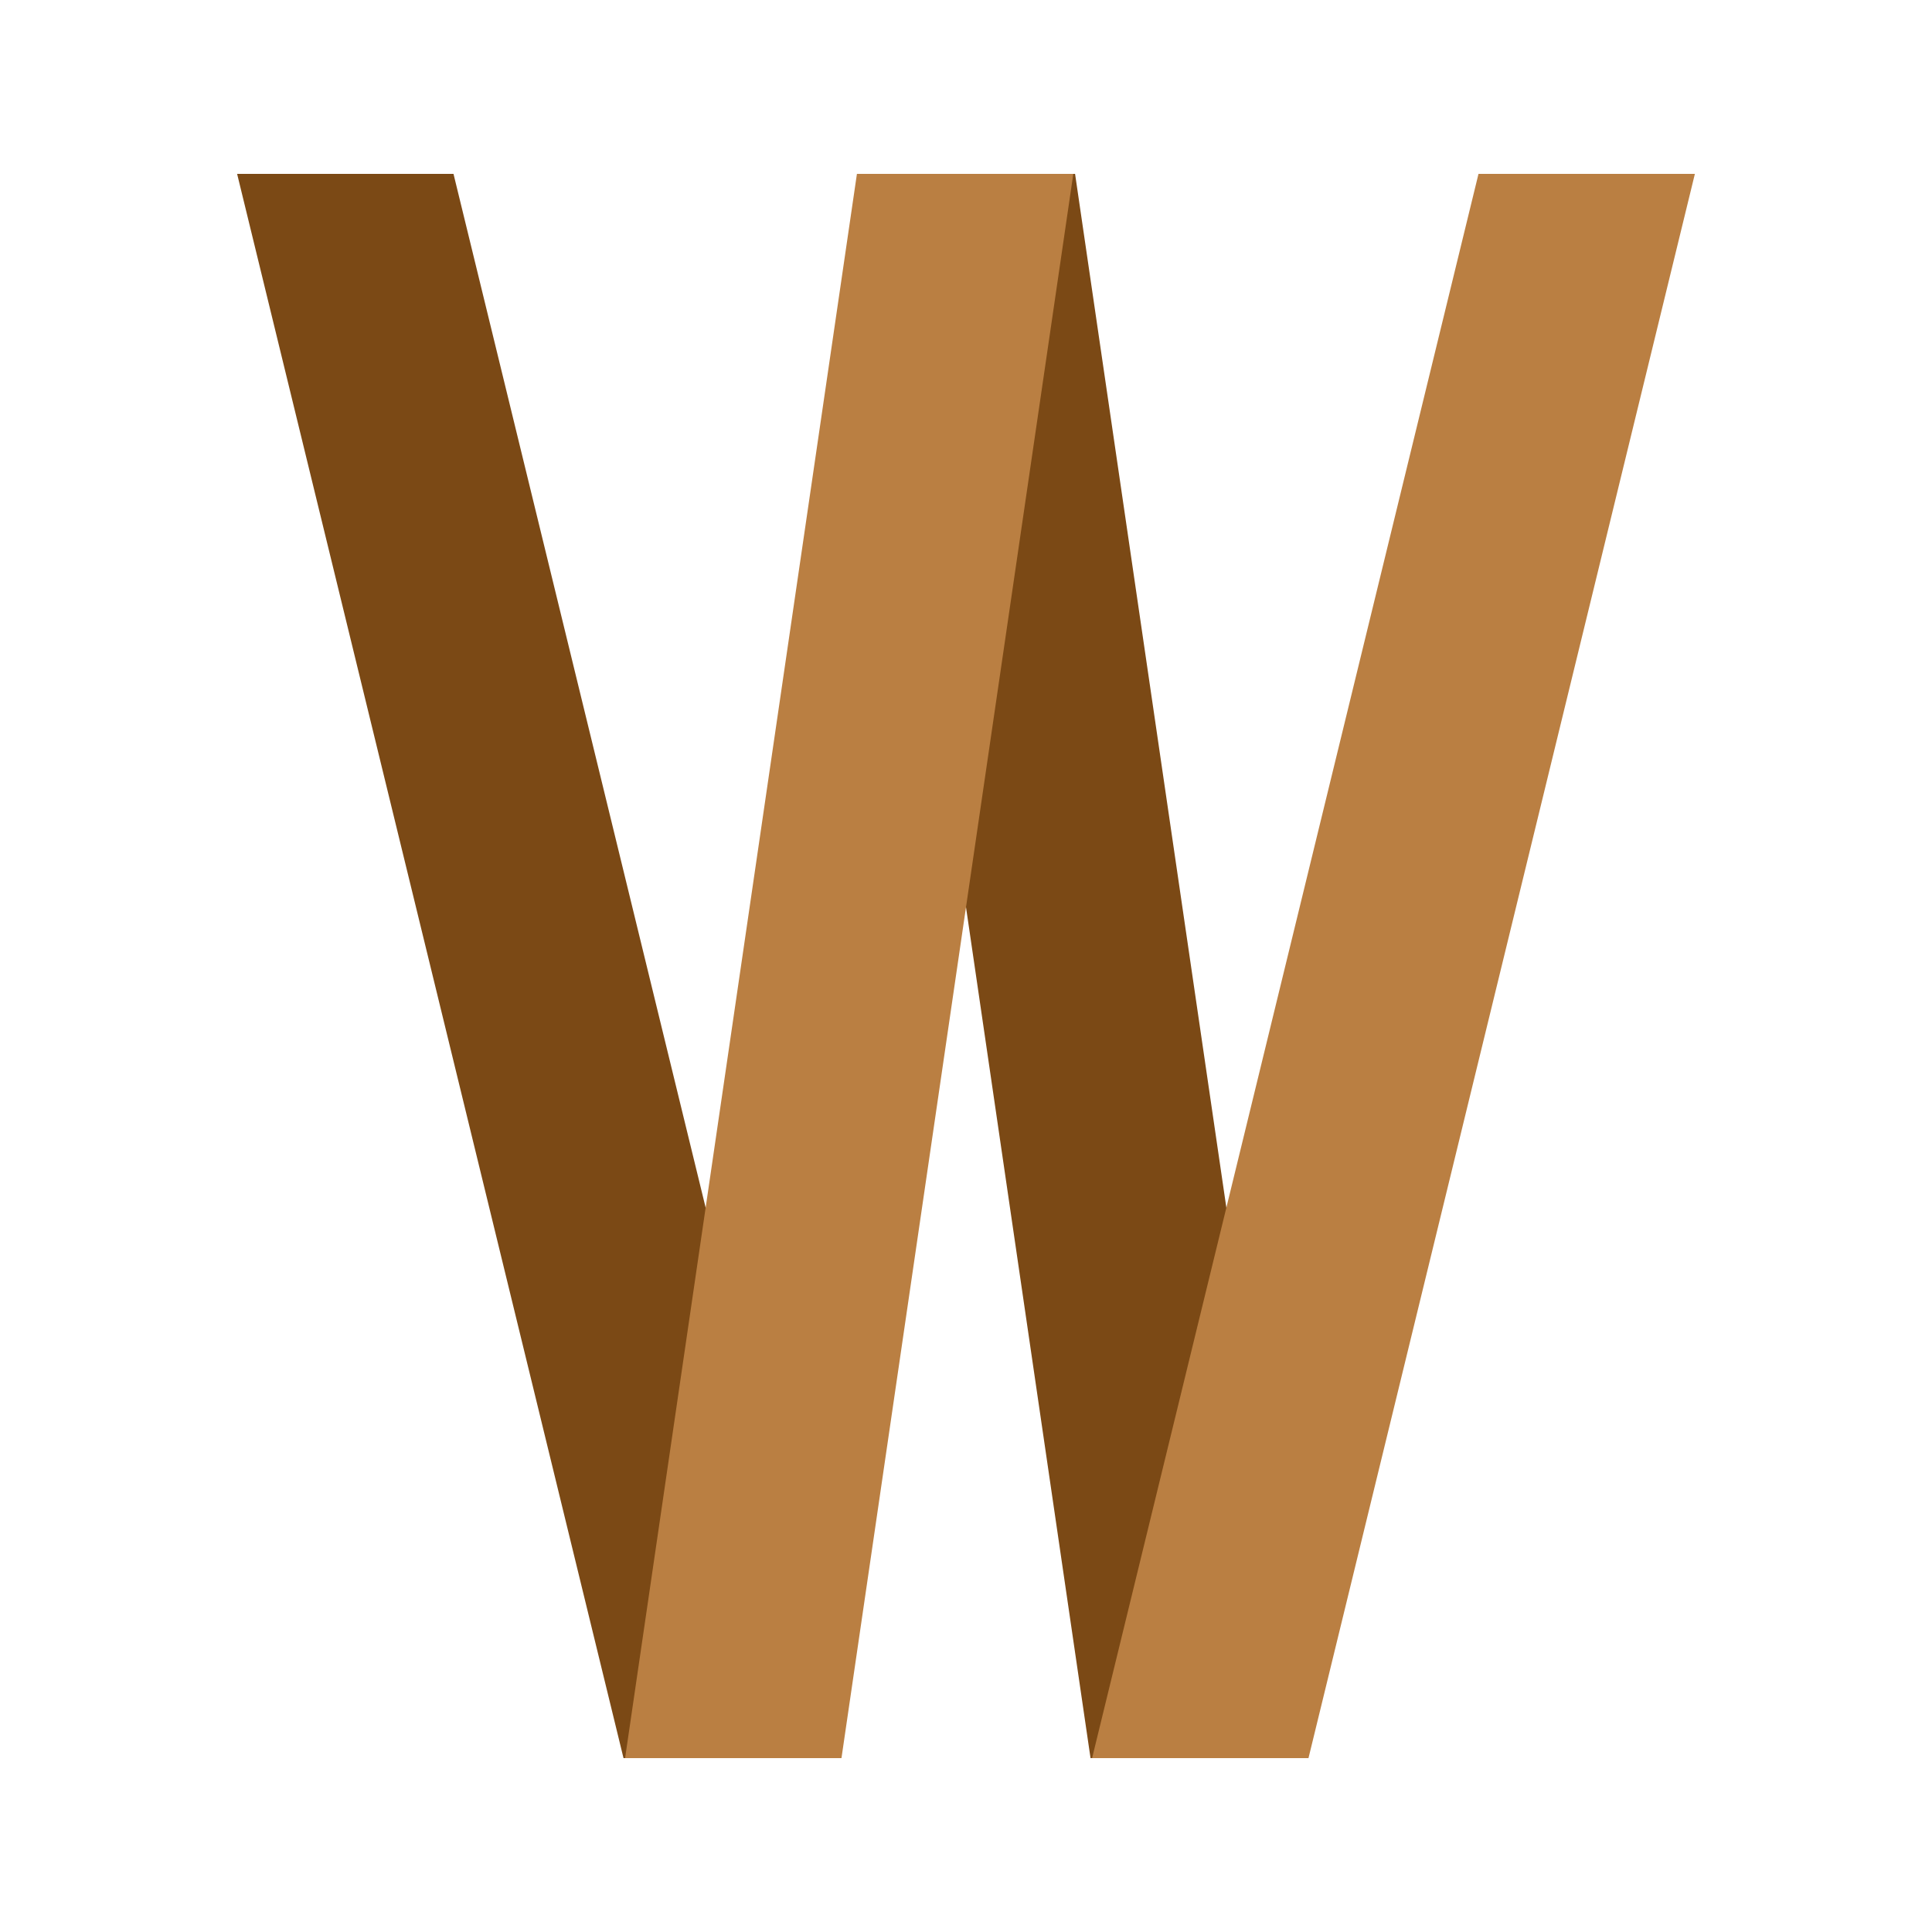
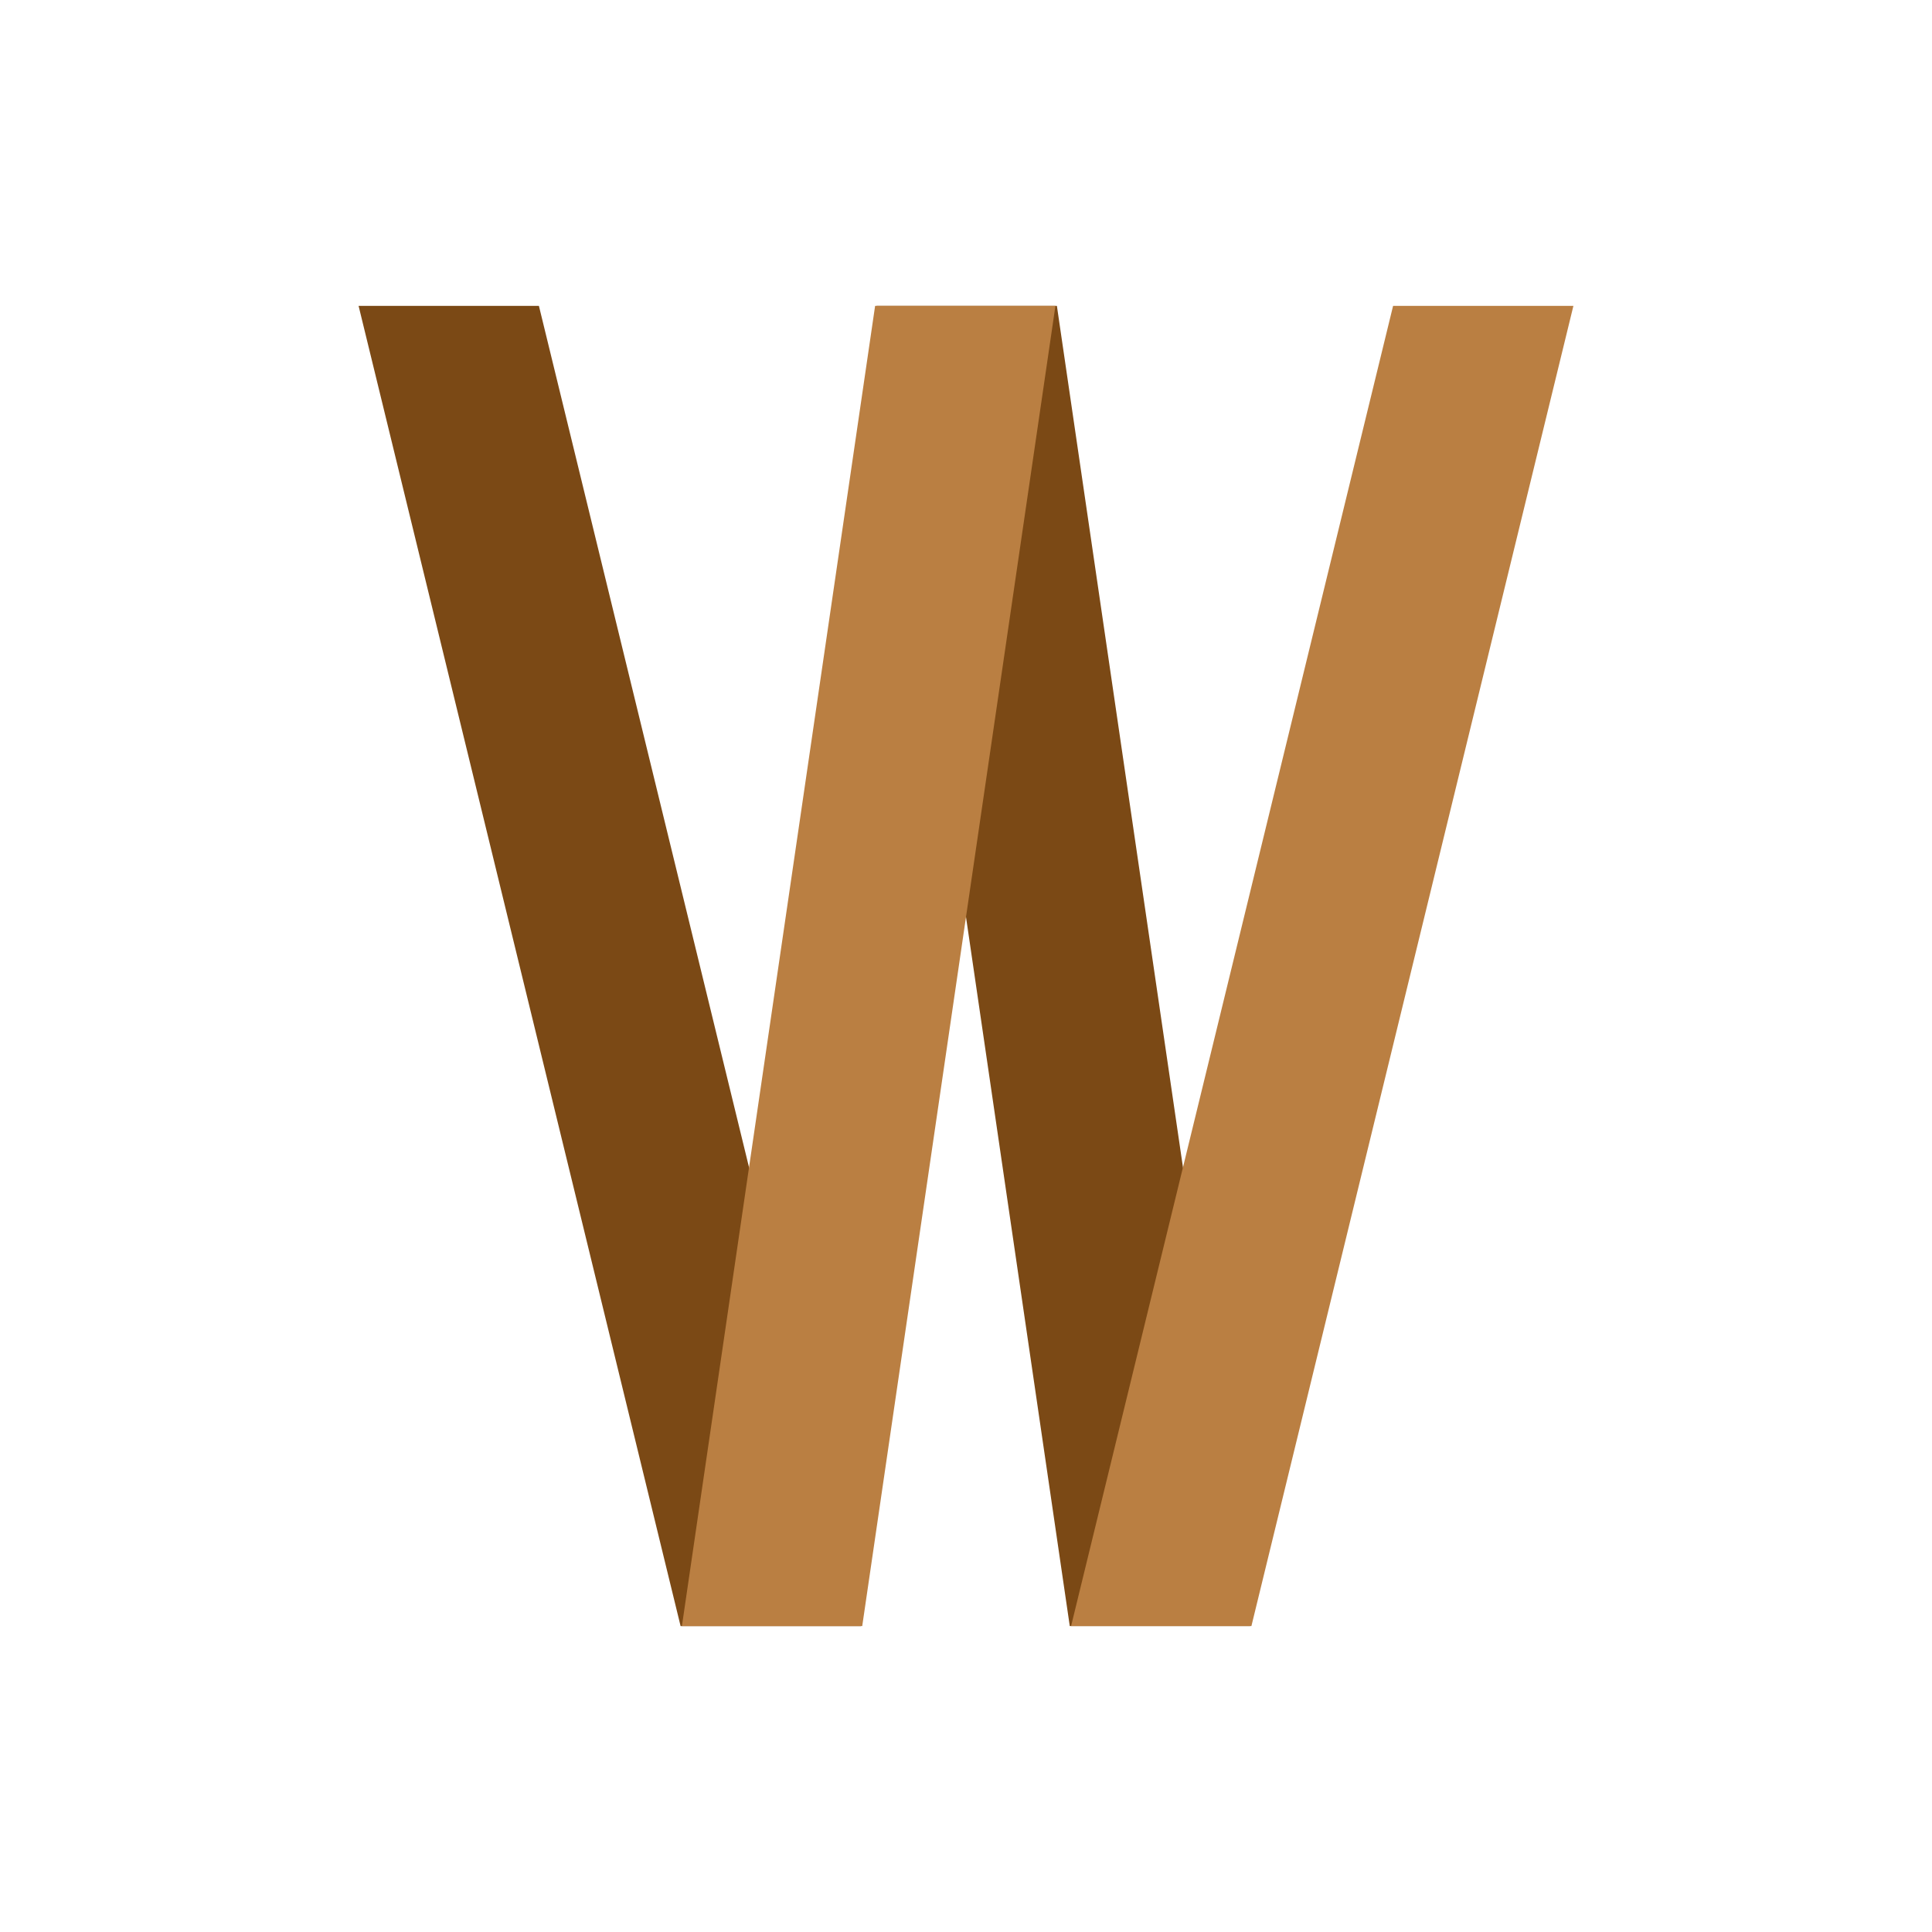
- <svg xmlns="http://www.w3.org/2000/svg" viewBox="0 0 250 250" id="svg2" version="1.1">
+ <svg xmlns="http://www.w3.org/2000/svg" version="1.1" id="svg2" viewBox="0 0 300 300">
  <defs id="defs4" />
  <g id="layer1">
-     <path style="fill:#7B4915;fill-opacity:1;fill-rule:evenodd;stroke:none;stroke-width:1px;stroke-linecap:butt;stroke-linejoin:miter;stroke-opacity:1" d="m 30.683,22.5 28,-7e-5 50,205 -28,0 z" id="path5095" />
-     <path style="fill:#7B4915;fill-opacity:1;fill-rule:evenodd;stroke:none;stroke-width:1px;stroke-linecap:butt;stroke-linejoin:miter;stroke-opacity:1" d="m 111.114,22.5 28,-1.5e-4 30,205 -28,0 z" id="path5095-2" />
-     <path style="fill:#BA7F42;fill-opacity:1;fill-rule:evenodd;stroke:none;stroke-width:1px;stroke-linecap:butt;stroke-linejoin:miter;stroke-opacity:1" d="m 138.886,22.5 -28,-1.5e-4 -30,205 28,0 z" id="path5095-5-6" />
-     <path style="fill:#BA7F42;fill-opacity:1;fill-rule:evenodd;stroke:none;stroke-width:1px;stroke-linecap:butt;stroke-linejoin:miter;stroke-opacity:1" d="m 219.317,22.5 -28,-1.5e-4 -50,205 28,0 z" id="path5095-5-6-9" />
+     <path id="path5095" d="m 55.683,47.5 28,-7e-5 50,205 -28,0 z" style="fill:#7B4915;fill-opacity:1;fill-rule:evenodd;stroke:none;stroke-width:1px;stroke-linecap:butt;stroke-linejoin:miter;stroke-opacity:1" />
+     <path id="path5095-2" d="m 136.114,47.5 28,-1.5e-4 30,205 -28,0 z" style="fill:#7B4915;fill-opacity:1;fill-rule:evenodd;stroke:none;stroke-width:1px;stroke-linecap:butt;stroke-linejoin:miter;stroke-opacity:1" />
+     <path id="path5095-5-6" d="m 163.886,47.5 -28,-1.5e-4 -30,205 28,0 z" style="fill:#BA7F42;fill-opacity:1;fill-rule:evenodd;stroke:none;stroke-width:1px;stroke-linecap:butt;stroke-linejoin:miter;stroke-opacity:1" />
+     <path id="path5095-5-6-9" d="m 244.317,47.5 -28,-1.5e-4 -50,205 28,0 z" style="fill:#BA7F42;fill-opacity:1;fill-rule:evenodd;stroke:none;stroke-width:1px;stroke-linecap:butt;stroke-linejoin:miter;stroke-opacity:1" />
  </g>
</svg>
